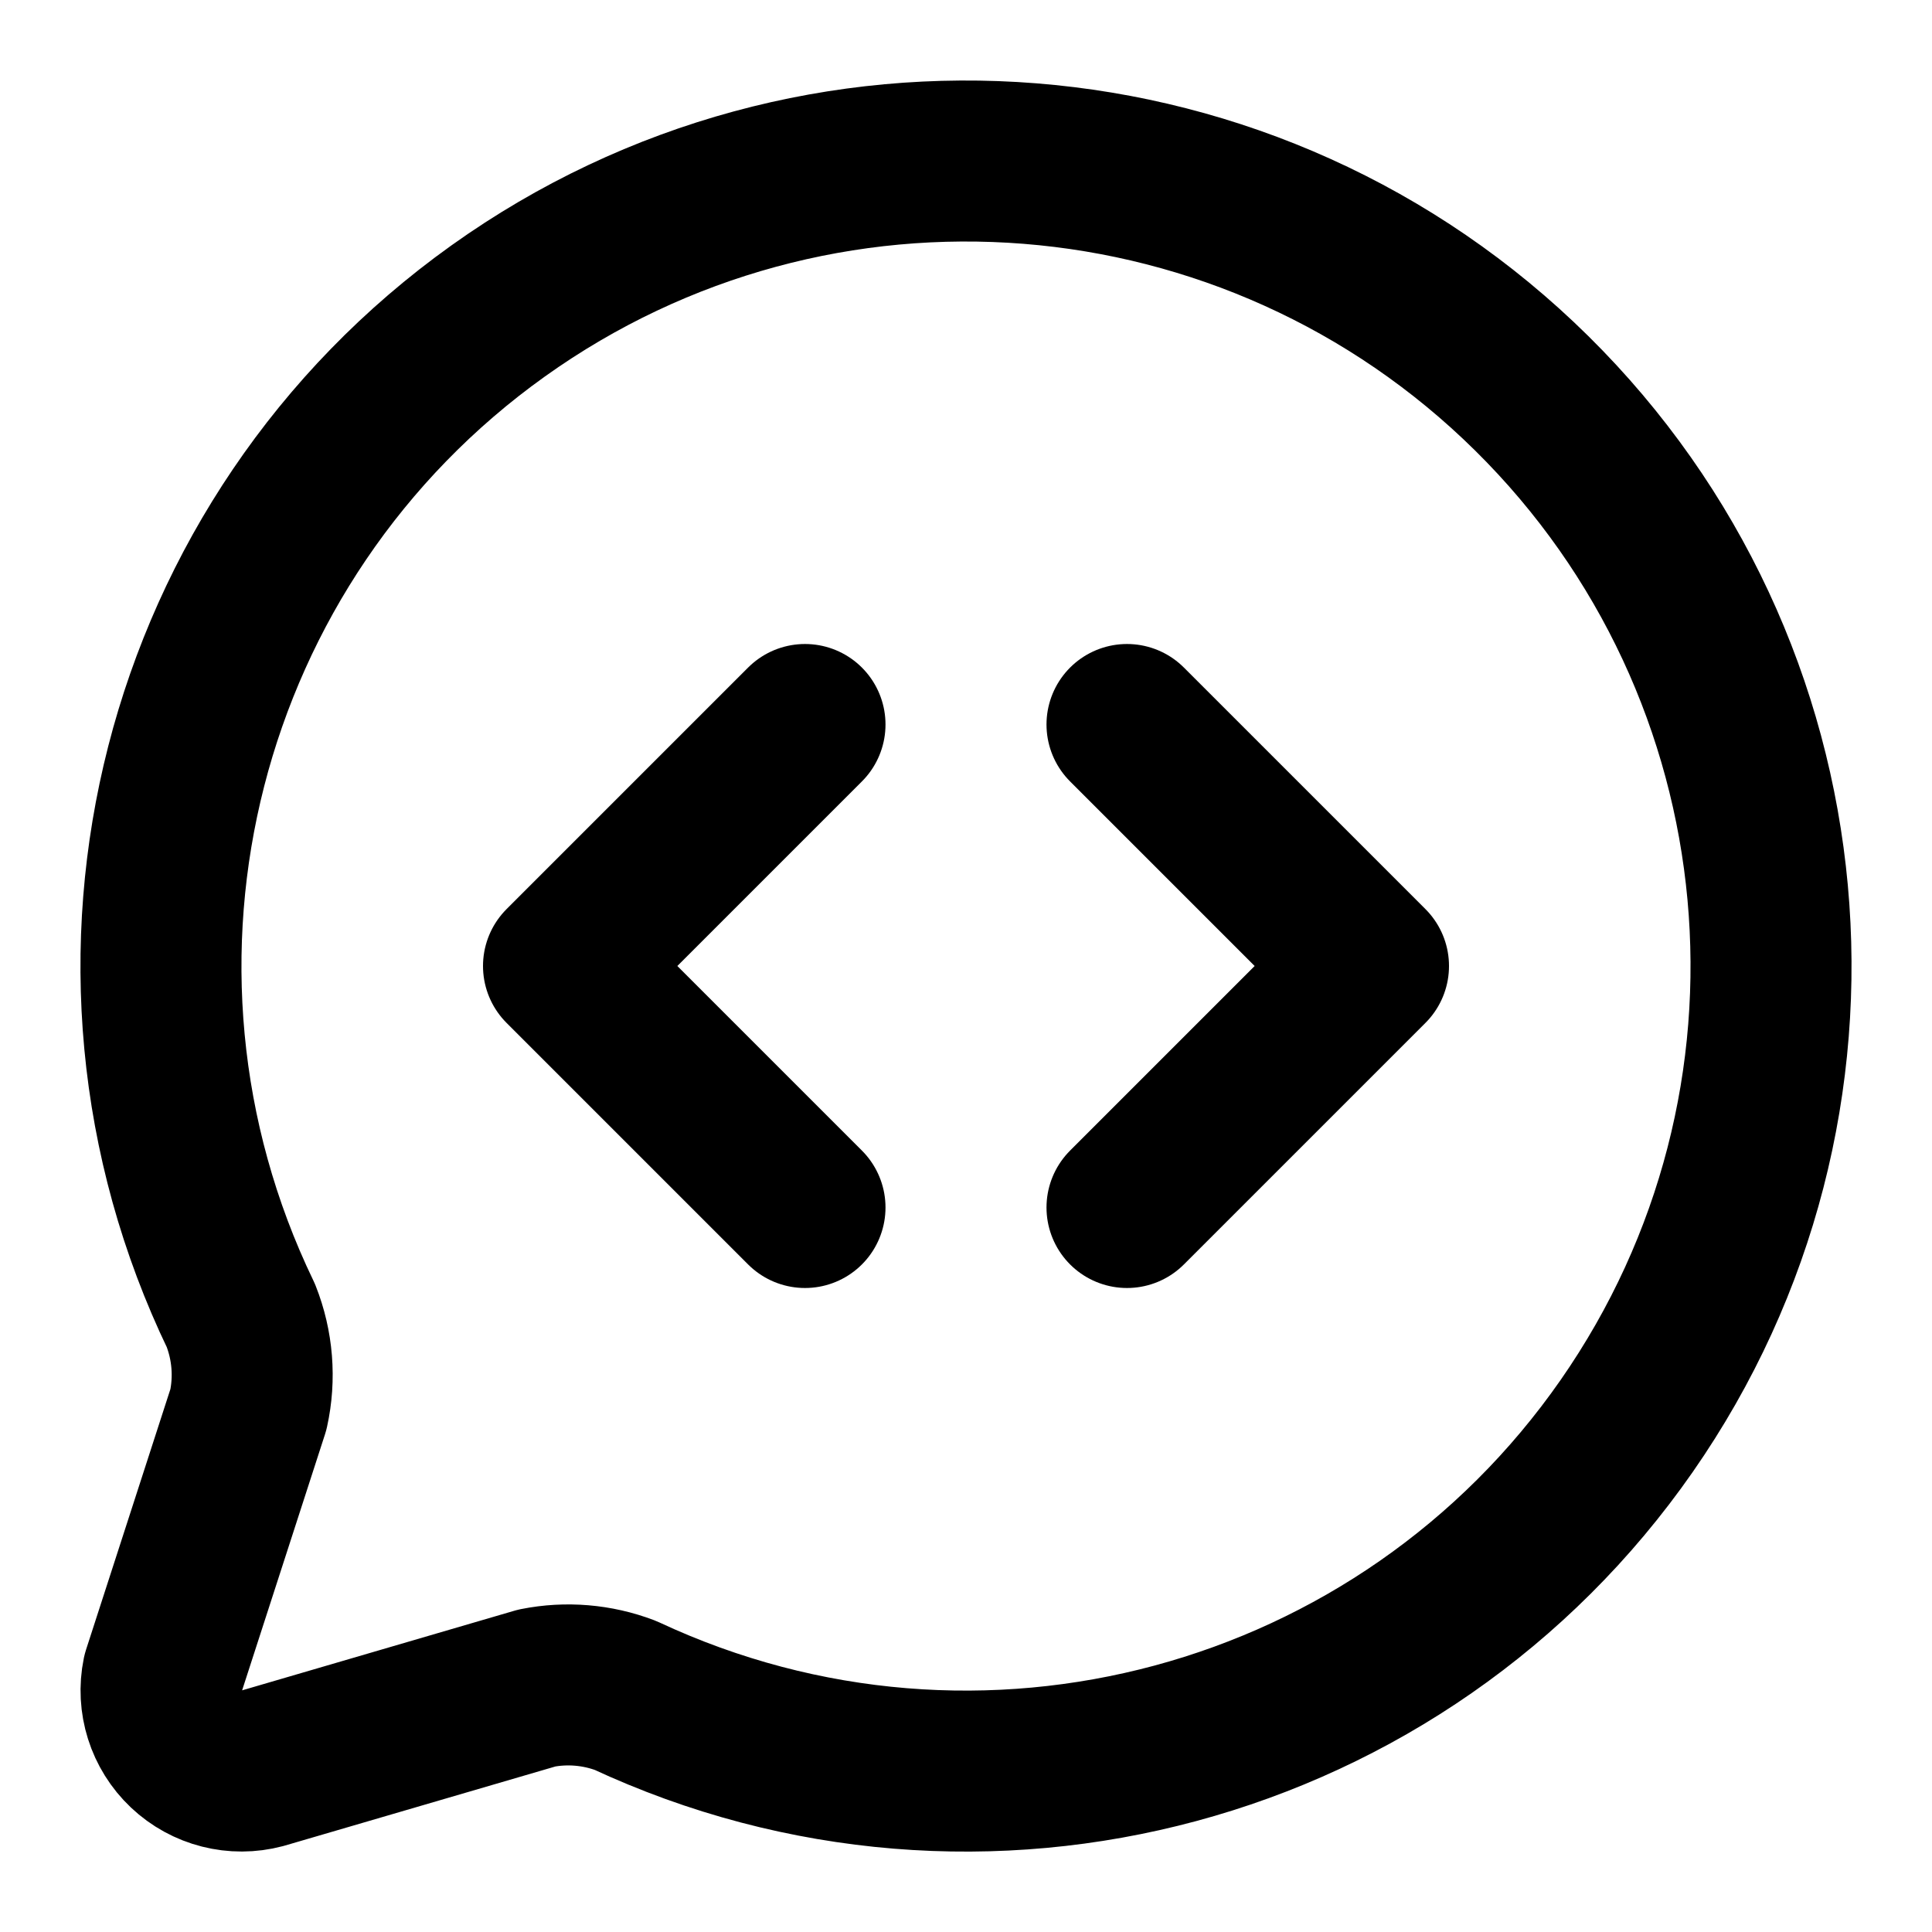
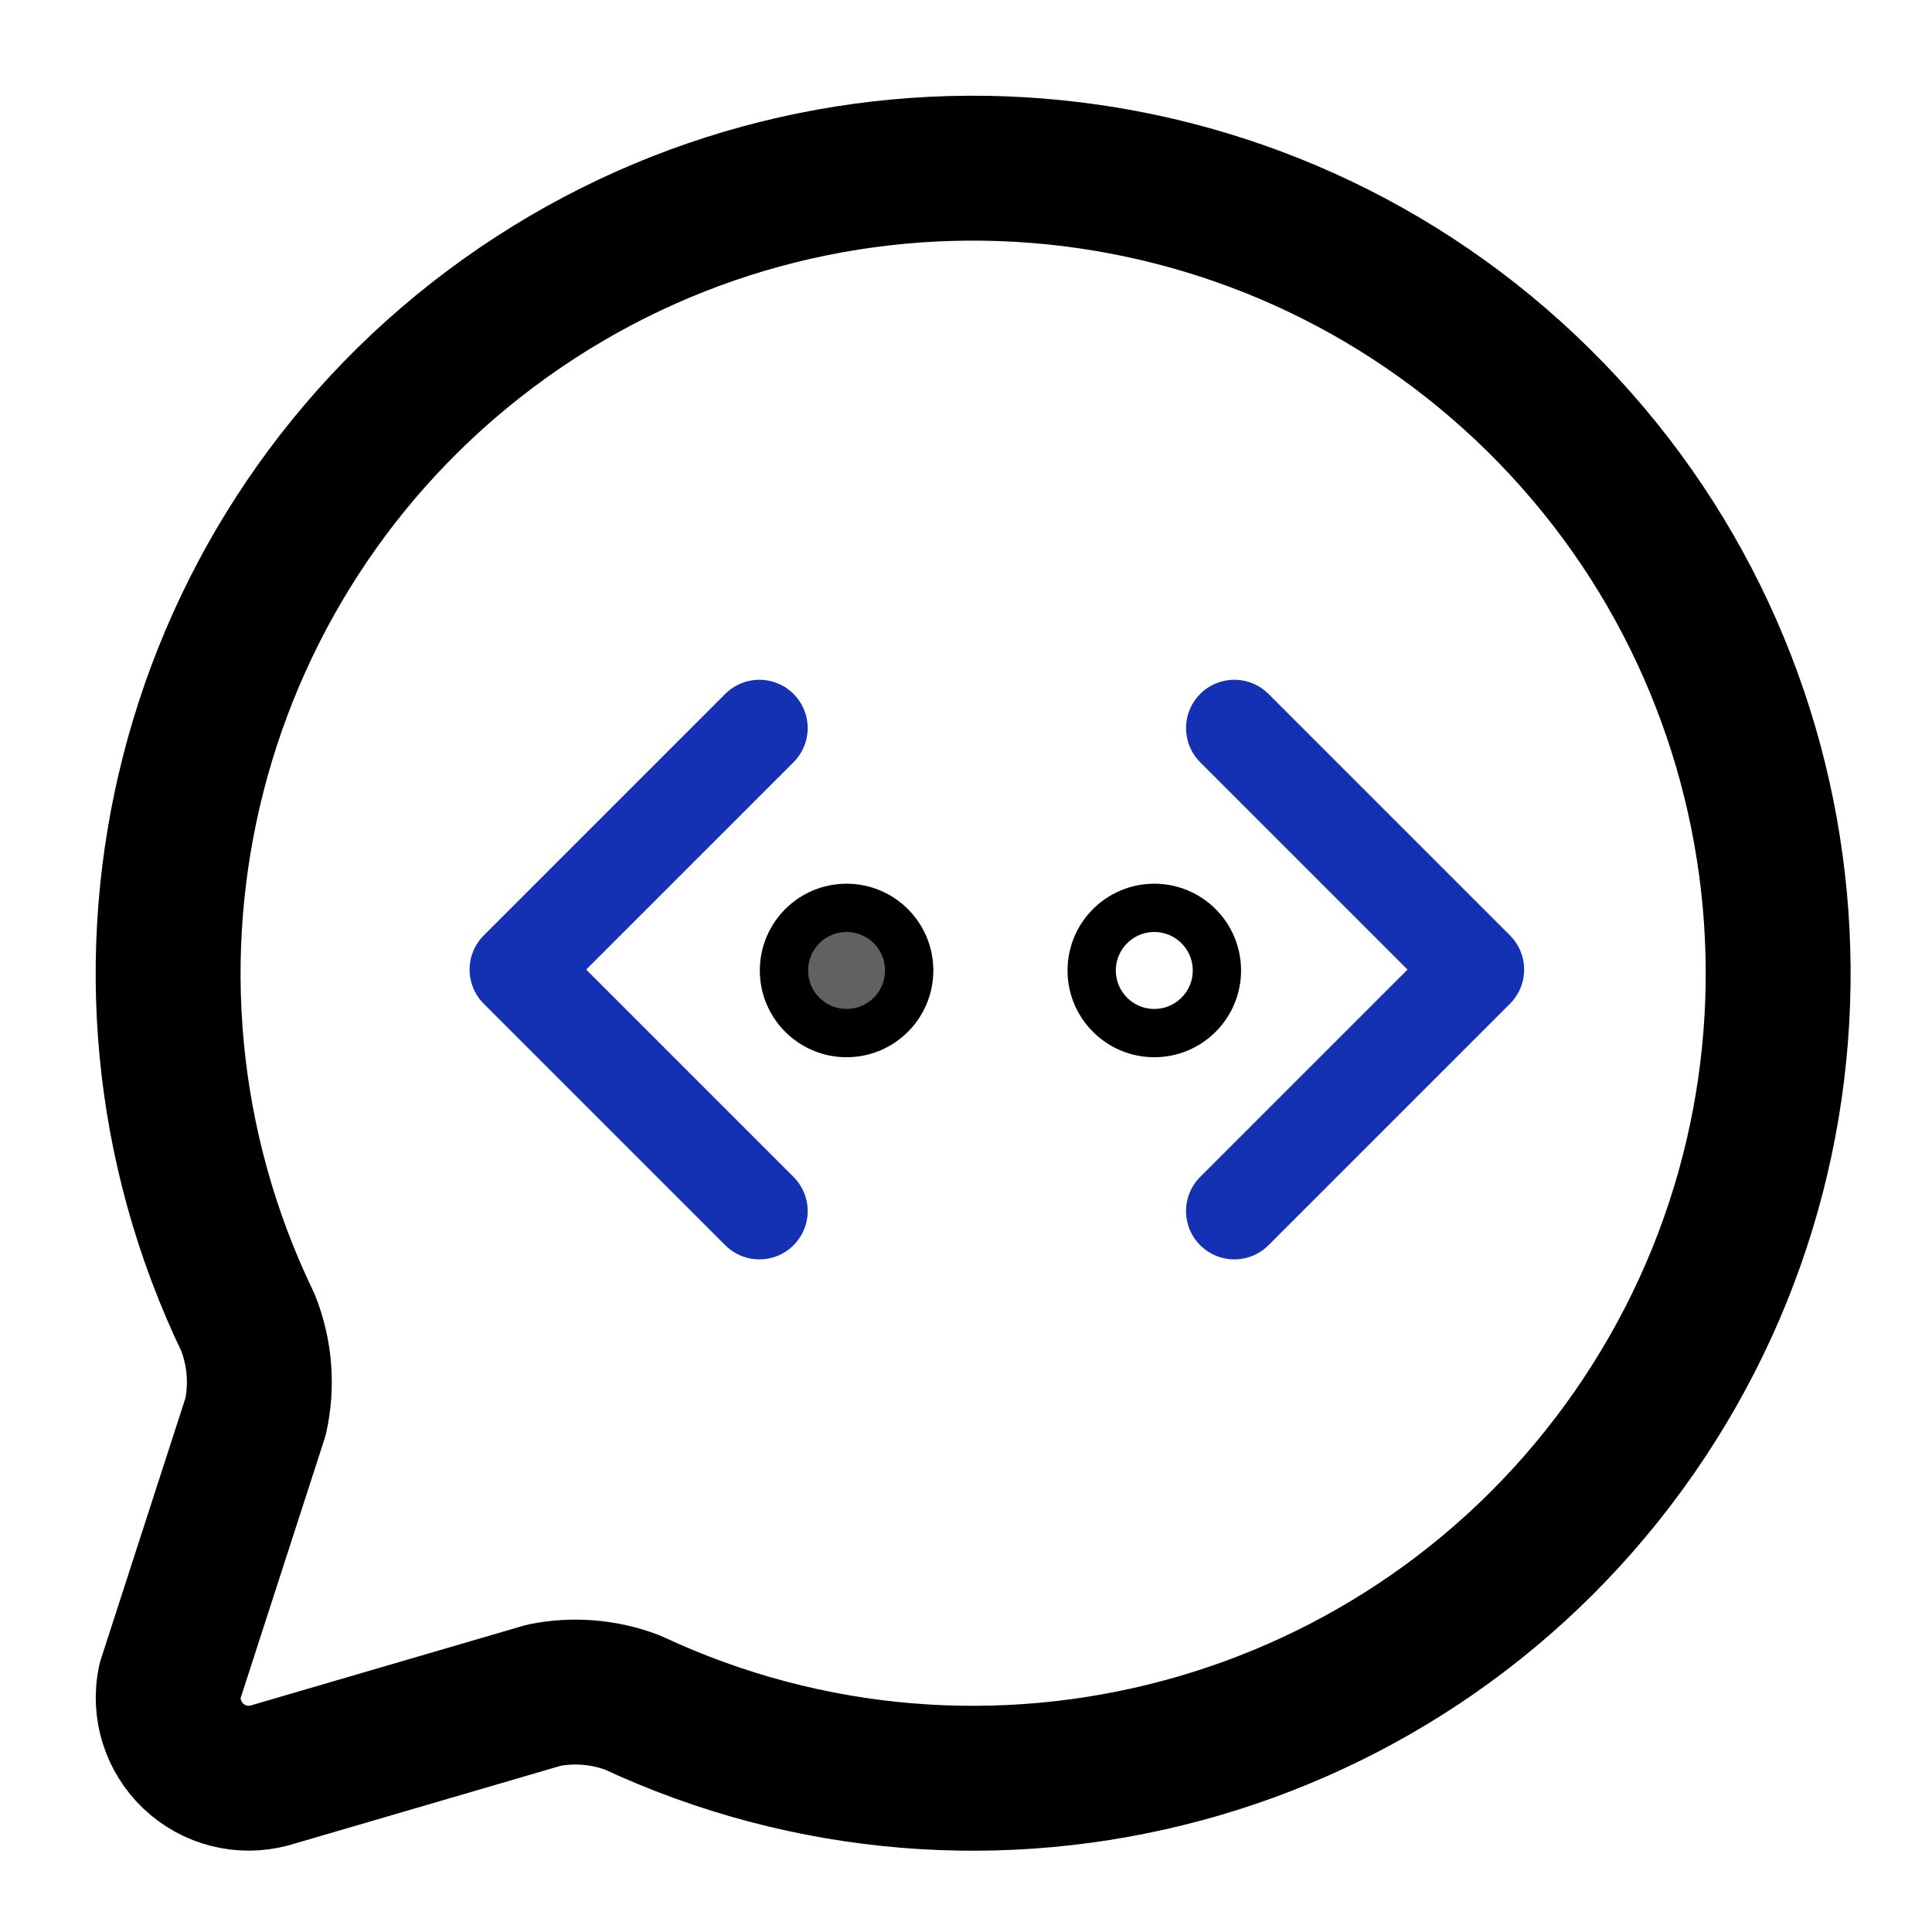
- <svg xmlns="http://www.w3.org/2000/svg" width="24" height="24" viewBox="0 0 24 24" fill="none" stroke="currentColor" stroke-width="2" stroke-linecap="round" stroke-linejoin="round" class="lucide lucide-message-circle-code-icon lucide-message-circle-code">
-   <path d="m10 9-3 3 3 3" />
-   <path d="m14 15 3-3-3-3" />
-   <path d="M2.992 16.342a2 2 0 0 1 .094 1.167l-1.065 3.29a1 1 0 0 0 1.236 1.168l3.413-.998a2 2 0 0 1 1.099.092 10 10 0 1 0-4.777-4.719" />
+ <svg xmlns="http://www.w3.org/2000/svg" version="1.1" width="40" height="40" viewBox="0 0 1080 1080" xml:space="preserve">
+   <defs>
+ </defs>
+   <rect x="0" y="0" width="100%" height="100%" fill="transparent" />
+   <g transform="matrix(1 0 0 1 540 540)" id="31f93c84-d4a8-4bd2-99e0-e46b9cdca451">
+     <rect style="stroke: none; stroke-width: 1; stroke-dasharray: none; stroke-linecap: butt; stroke-dashoffset: 0; stroke-linejoin: miter; stroke-miterlimit: 4; fill: rgb(255,255,255); fill-rule: nonzero; opacity: 1; visibility: hidden;" vector-effect="non-scaling-stroke" x="-540" y="-540" rx="0" ry="0" width="1080" height="1080" />
+   </g>
+   <g transform="matrix(1 0 0 1 540 540)" id="983d0cb1-4587-425b-8c89-81e507dd44f9">
+ </g>
+   <g transform="matrix(45 0 0 45 544 544)">
+     <path style="stroke: rgb(0,0,0); stroke-width: 3; stroke-dasharray: none; stroke-linecap: round; stroke-dashoffset: 0; stroke-linejoin: round; stroke-miterlimit: 4; fill: none; fill-rule: nonzero; opacity: 1;" vector-effect="non-scaling-stroke" transform=" translate(-12, -12)" d="M 2.992 16.342 C 3.139 16.713 3.172 17.119 3.086 17.509 L 2.021 20.799 C 1.951 21.138 2.062 21.489 2.314 21.727 C 2.565 21.965 2.922 22.056 3.257 21.967 L 6.67 20.969 C 7.038 20.896 7.419 20.928 7.769 21.061 C 12.178 23.12 17.428 21.707 20.208 17.713 C 22.987 13.72 22.489 8.306 19.028 4.886 C 15.567 1.467 10.147 1.035 6.187 3.863 C 2.228 6.692 0.88 11.959 2.992 16.342" stroke-linecap="round" />
+   </g>
+   <g transform="matrix(45 0 0 45 357 542)">
+     <path style="stroke: rgb(20,49,179); stroke-width: 2; stroke-dasharray: none; stroke-linecap: round; stroke-dashoffset: 0; stroke-linejoin: round; stroke-miterlimit: 4; fill: none; fill-rule: nonzero; opacity: 1;" vector-effect="non-scaling-stroke" transform=" translate(-8.5, -12)" d="M 10 9 L 7 12 L 10 15" stroke-linecap="round" />
+   </g>
+   <g transform="matrix(45 0 0 45 757.5 542)">
+     <path style="stroke: rgb(20,49,179); stroke-width: 2; stroke-dasharray: none; stroke-linecap: round; stroke-dashoffset: 0; stroke-linejoin: round; stroke-miterlimit: 4; fill: none; fill-rule: nonzero; opacity: 1;" vector-effect="non-scaling-stroke" transform=" translate(-15.5, -12)" d="M 14 15 L 17 12 L 14 9" stroke-linecap="round" />
+   </g>
+   <g transform="matrix(1 0 0 1 473.24 542.5)" id="7bfa893b-cc9d-49a3-bf77-02fac7f41db8">
+     <circle style="stroke: rgb(0,0,0); stroke-width: 1; stroke-dasharray: none; stroke-linecap: butt; stroke-dashoffset: 0; stroke-linejoin: miter; stroke-miterlimit: 4; fill: rgb(97,97,97); fill-rule: nonzero; opacity: 1;" vector-effect="non-scaling-stroke" cx="0" cy="0" r="35" />
+   </g>
+   <g transform="matrix(1 0 0 1 645.26 542.5)" id="af186b7b-e6fc-4999-b948-d0acf92d54ad">
+     <circle style="stroke: rgb(0,0,0); stroke-width: 1; stroke-dasharray: none; stroke-linecap: butt; stroke-dashoffset: 0; stroke-linejoin: miter; stroke-miterlimit: 4; fill: rgb(255,255,255); fill-rule: nonzero; opacity: 1;" vector-effect="non-scaling-stroke" cx="0" cy="0" r="35" />
+   </g>
+   <g transform="matrix(0 0 0 0 0 0)">
+     <g style="">
+ </g>
+   </g>
+   <g transform="matrix(NaN NaN NaN NaN 0 0)">
+     <g style="">
+ </g>
+   </g>
</svg>
